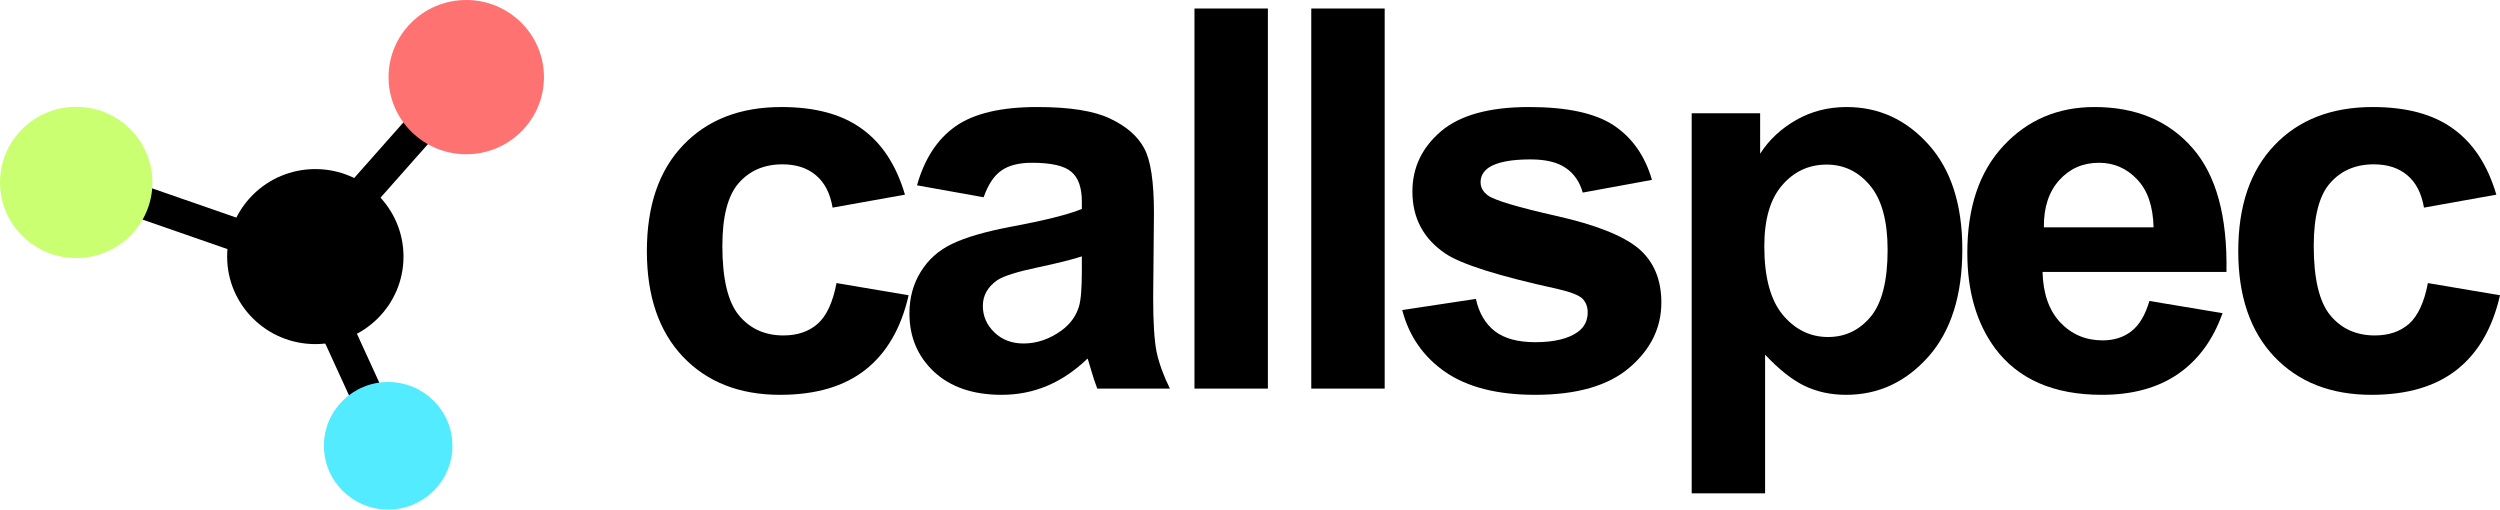
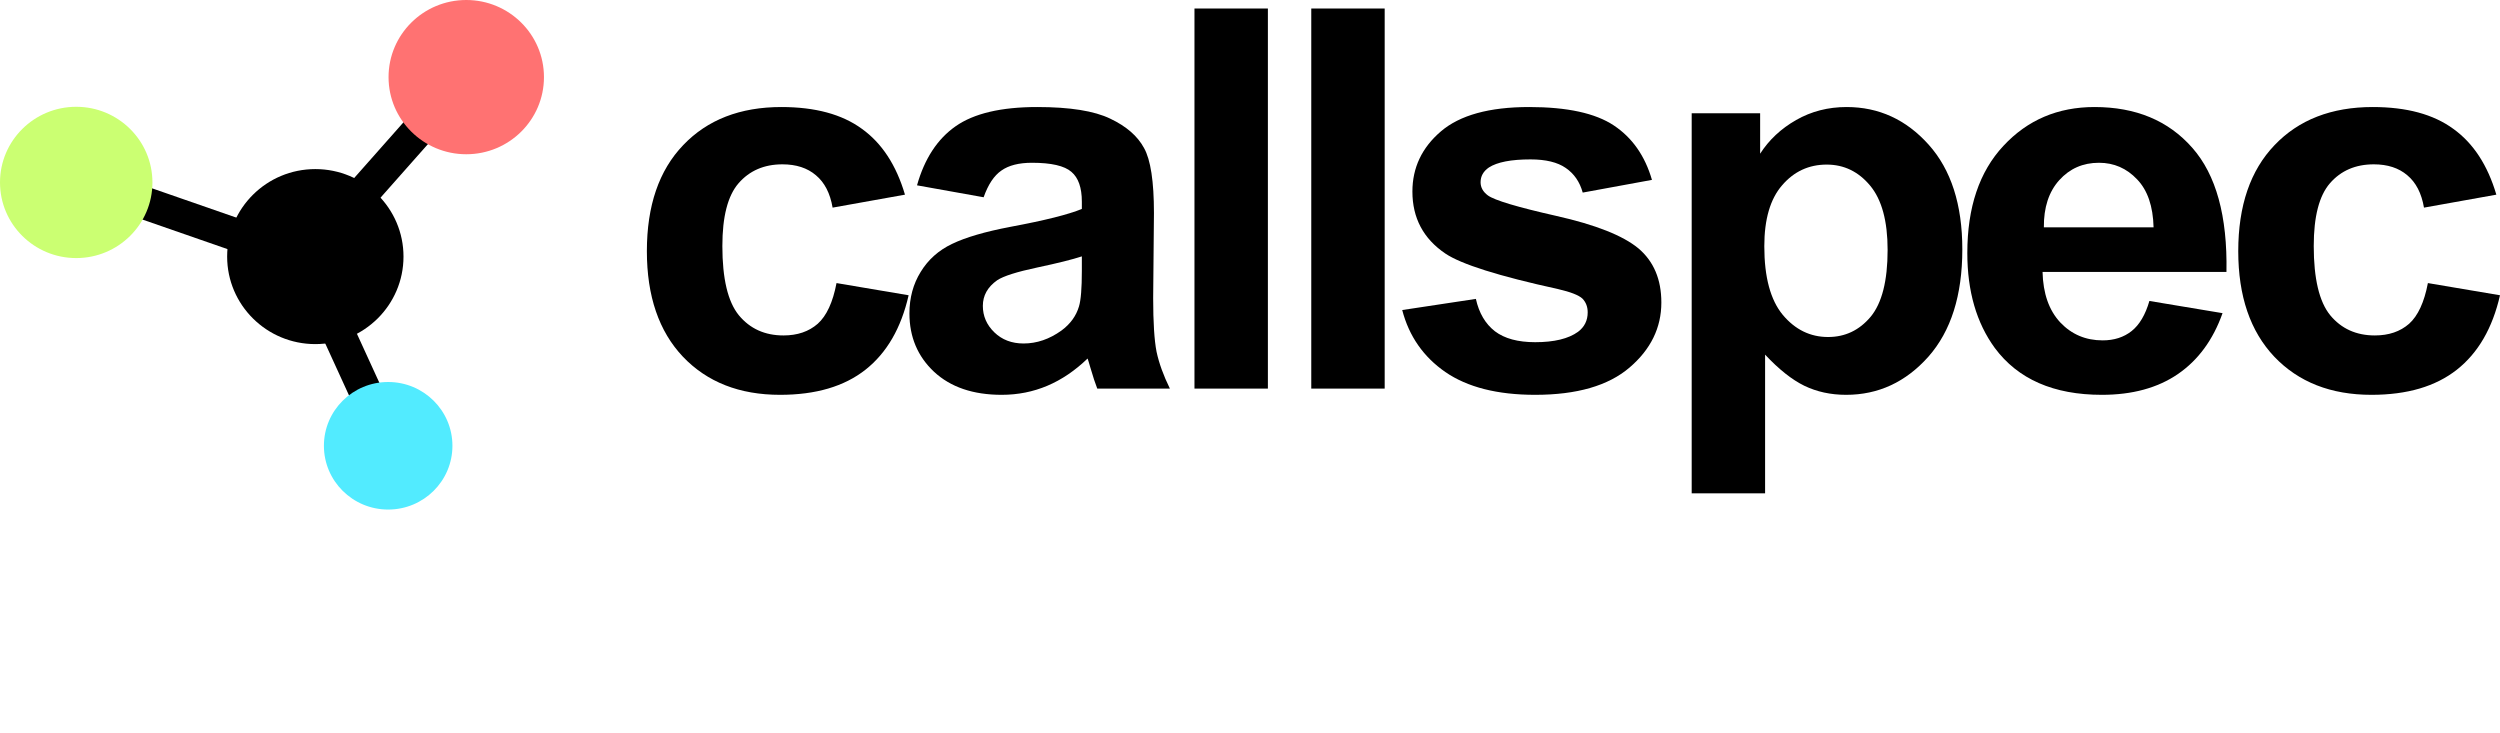
- <svg xmlns="http://www.w3.org/2000/svg" width="314" height="64" viewBox="0 0 314 64" fill="none">
+ <svg xmlns="http://www.w3.org/2000/svg" width="314" height="92" viewBox="0 0 314 92" fill="none">
  <path d="M113.664 24.45L104.575 26.078C104.269 24.276 103.569 22.919 102.475 22.008C101.404 21.096 100.004 20.64 98.276 20.64C95.979 20.64 94.141 21.432 92.763 23.017C91.407 24.58 90.729 27.207 90.729 30.898C90.729 35.001 91.418 37.899 92.796 39.592C94.196 41.286 96.066 42.132 98.407 42.132C100.157 42.132 101.589 41.644 102.705 40.667C103.821 39.668 104.608 37.964 105.067 35.554L114.123 37.085C113.183 41.21 111.378 44.325 108.709 46.431C106.041 48.537 102.464 49.59 97.98 49.59C92.884 49.59 88.815 47.994 85.775 44.803C82.756 41.611 81.247 37.193 81.247 31.549C81.247 25.839 82.767 21.4 85.808 18.23C88.848 15.039 92.96 13.443 98.144 13.443C102.388 13.443 105.756 14.355 108.25 16.178C110.766 17.98 112.57 20.738 113.664 24.45Z" fill="black" />
  <path d="M123.544 24.776L115.177 23.277C116.118 19.934 117.736 17.459 120.033 15.853C122.33 14.246 125.742 13.443 130.27 13.443C134.382 13.443 137.444 13.931 139.457 14.909C141.469 15.864 142.88 17.09 143.689 18.588C144.521 20.064 144.936 22.789 144.936 26.762L144.838 37.443C144.838 40.482 144.98 42.729 145.264 44.184C145.571 45.617 146.128 47.158 146.938 48.808H137.816C137.576 48.2 137.28 47.299 136.93 46.105C136.777 45.562 136.668 45.204 136.602 45.031C135.027 46.55 133.343 47.69 131.549 48.45C129.756 49.21 127.842 49.59 125.808 49.59C122.22 49.59 119.388 48.623 117.31 46.691C115.254 44.759 114.225 42.317 114.225 39.364C114.225 37.41 114.696 35.674 115.636 34.154C116.577 32.613 117.889 31.44 119.574 30.637C121.28 29.812 123.73 29.096 126.923 28.488C131.232 27.684 134.218 26.936 135.88 26.241V25.329C135.88 23.571 135.443 22.322 134.568 21.584C133.693 20.824 132.042 20.444 129.614 20.444C127.973 20.444 126.694 20.77 125.775 21.421C124.856 22.051 124.112 23.169 123.544 24.776ZM135.88 32.2C134.699 32.591 132.829 33.058 130.27 33.6C127.711 34.143 126.037 34.675 125.25 35.196C124.047 36.043 123.445 37.117 123.445 38.42C123.445 39.701 123.926 40.808 124.889 41.742C125.851 42.675 127.076 43.142 128.564 43.142C130.226 43.142 131.812 42.599 133.321 41.514C134.437 40.689 135.17 39.679 135.52 38.485C135.76 37.703 135.88 36.216 135.88 34.024V32.2Z" fill="black" />
  <path d="M150.026 48.808V1.069H159.246V48.808H150.026Z" fill="black" />
  <path d="M164.696 48.808V1.069H173.916V48.808H164.696Z" fill="black" />
  <path d="M176.118 38.941L185.371 37.541C185.764 39.321 186.563 40.678 187.766 41.611C188.969 42.523 190.653 42.979 192.819 42.979C195.203 42.979 196.997 42.545 198.2 41.676C199.009 41.069 199.414 40.254 199.414 39.234C199.414 38.539 199.195 37.964 198.757 37.508C198.298 37.074 197.27 36.672 195.673 36.303C188.236 34.675 183.522 33.188 181.532 31.842C178.776 29.975 177.398 27.381 177.398 24.059C177.398 21.063 178.59 18.545 180.974 16.504C183.358 14.463 187.055 13.443 192.064 13.443C196.833 13.443 200.376 14.214 202.695 15.755C205.013 17.297 206.61 19.576 207.485 22.594L198.79 24.189C198.418 22.843 197.707 21.812 196.658 21.096C195.629 20.379 194.153 20.021 192.228 20.021C189.8 20.021 188.061 20.358 187.011 21.031C186.311 21.508 185.961 22.127 185.961 22.887C185.961 23.538 186.267 24.092 186.88 24.547C187.711 25.155 190.577 26.013 195.476 27.12C200.398 28.227 203.832 29.584 205.779 31.191C207.704 32.819 208.666 35.087 208.666 37.997C208.666 41.166 207.332 43.891 204.663 46.17C201.995 48.45 198.047 49.59 192.819 49.59C188.072 49.59 184.31 48.634 181.532 46.724C178.776 44.813 176.971 42.219 176.118 38.941Z" fill="black" />
  <path d="M212.476 14.225H221.073V19.305C222.188 17.568 223.697 16.157 225.6 15.071C227.503 13.986 229.614 13.443 231.933 13.443C235.979 13.443 239.414 15.017 242.235 18.165C245.057 21.313 246.468 25.698 246.468 31.321C246.468 37.096 245.046 41.59 242.203 44.803C239.359 47.994 235.914 49.59 231.867 49.59C229.942 49.59 228.192 49.21 226.618 48.45C225.064 47.69 223.424 46.387 221.696 44.542V61.964H212.476V14.225ZM221.597 30.93C221.597 34.816 222.374 37.693 223.927 39.56C225.48 41.405 227.372 42.328 229.603 42.328C231.747 42.328 233.53 41.481 234.951 39.788C236.373 38.073 237.084 35.272 237.084 31.386C237.084 27.761 236.351 25.069 234.886 23.31C233.42 21.552 231.605 20.672 229.439 20.672C227.186 20.672 225.316 21.541 223.829 23.277C222.341 24.992 221.597 27.543 221.597 30.93Z" fill="black" />
  <path d="M269.964 37.801L279.151 39.332C277.97 42.675 276.1 45.226 273.541 46.984C271.003 48.721 267.821 49.59 263.993 49.59C257.934 49.59 253.45 47.625 250.54 43.695C248.244 40.547 247.095 36.575 247.095 31.777C247.095 26.046 248.605 21.562 251.623 18.328C254.642 15.071 258.459 13.443 263.074 13.443C268.258 13.443 272.348 15.147 275.345 18.556C278.342 21.942 279.775 27.142 279.643 34.154H256.545C256.61 36.868 257.354 38.984 258.776 40.504C260.198 42.002 261.969 42.751 264.091 42.751C265.535 42.751 266.749 42.36 267.733 41.579C268.717 40.797 269.461 39.538 269.964 37.801ZM270.489 28.553C270.424 25.904 269.735 23.896 268.422 22.529C267.11 21.139 265.513 20.444 263.632 20.444C261.619 20.444 259.957 21.172 258.645 22.626C257.332 24.081 256.687 26.056 256.709 28.553H270.489Z" fill="black" />
  <path d="M313.541 24.45L304.452 26.078C304.146 24.276 303.446 22.919 302.352 22.008C301.28 21.096 299.881 20.64 298.152 20.64C295.856 20.64 294.018 21.432 292.64 23.017C291.284 24.58 290.606 27.207 290.606 30.898C290.606 35.001 291.295 37.899 292.673 39.592C294.073 41.286 295.943 42.132 298.284 42.132C300.034 42.132 301.466 41.644 302.582 40.667C303.697 39.668 304.485 37.964 304.944 35.554L314 37.085C313.059 41.21 311.255 44.325 308.586 46.431C305.918 48.537 302.341 49.59 297.857 49.59C292.761 49.59 288.692 47.994 285.652 44.803C282.633 41.611 281.124 37.193 281.124 31.549C281.124 25.839 282.644 21.4 285.684 18.23C288.725 15.039 292.837 13.443 298.021 13.443C302.265 13.443 305.633 14.355 308.127 16.178C310.642 17.98 312.447 20.738 313.541 24.45Z" fill="black" />
  <path d="M56.835 8.405C57.607 7.571 58.913 7.517 59.752 8.282C60.592 9.048 60.647 10.344 59.876 11.177L40.683 32.863L50.494 54.294C50.966 55.324 50.506 56.539 49.468 57.008C48.43 57.476 47.206 57.02 46.734 55.989L36.722 34.121L10.579 25.034C9.503 24.66 8.937 23.491 9.313 22.422C9.69 21.354 10.868 20.792 11.944 21.166L37.636 30.097L56.835 8.405Z" fill="black" />
  <path d="M50.679 32.228C50.679 38.298 45.721 43.219 39.604 43.219C33.488 43.219 28.53 38.298 28.53 32.228C28.53 26.158 33.488 21.237 39.604 21.237C45.721 21.237 50.679 26.158 50.679 32.228Z" fill="black" />
  <path d="M68.322 9.687C68.322 15.037 63.952 19.374 58.562 19.374C53.172 19.374 48.802 15.037 48.802 9.687C48.802 4.337 53.172 0 58.562 0C63.952 0 68.322 4.337 68.322 9.687Z" fill="#FF7272" />
  <path d="M56.825 55.989C56.825 60.414 53.211 64 48.754 64C44.296 64 40.683 60.414 40.683 55.989C40.683 51.566 44.296 47.979 48.754 47.979C53.211 47.979 56.825 51.566 56.825 55.989Z" fill="#52EBFF" />
  <path d="M19.145 22.914C19.145 28.161 14.859 32.414 9.573 32.414C4.286 32.414 0 28.161 0 22.914C0 17.666 4.286 13.413 9.573 13.413C14.859 13.413 19.145 17.666 19.145 22.914Z" fill="#CBFF72" />
</svg>
